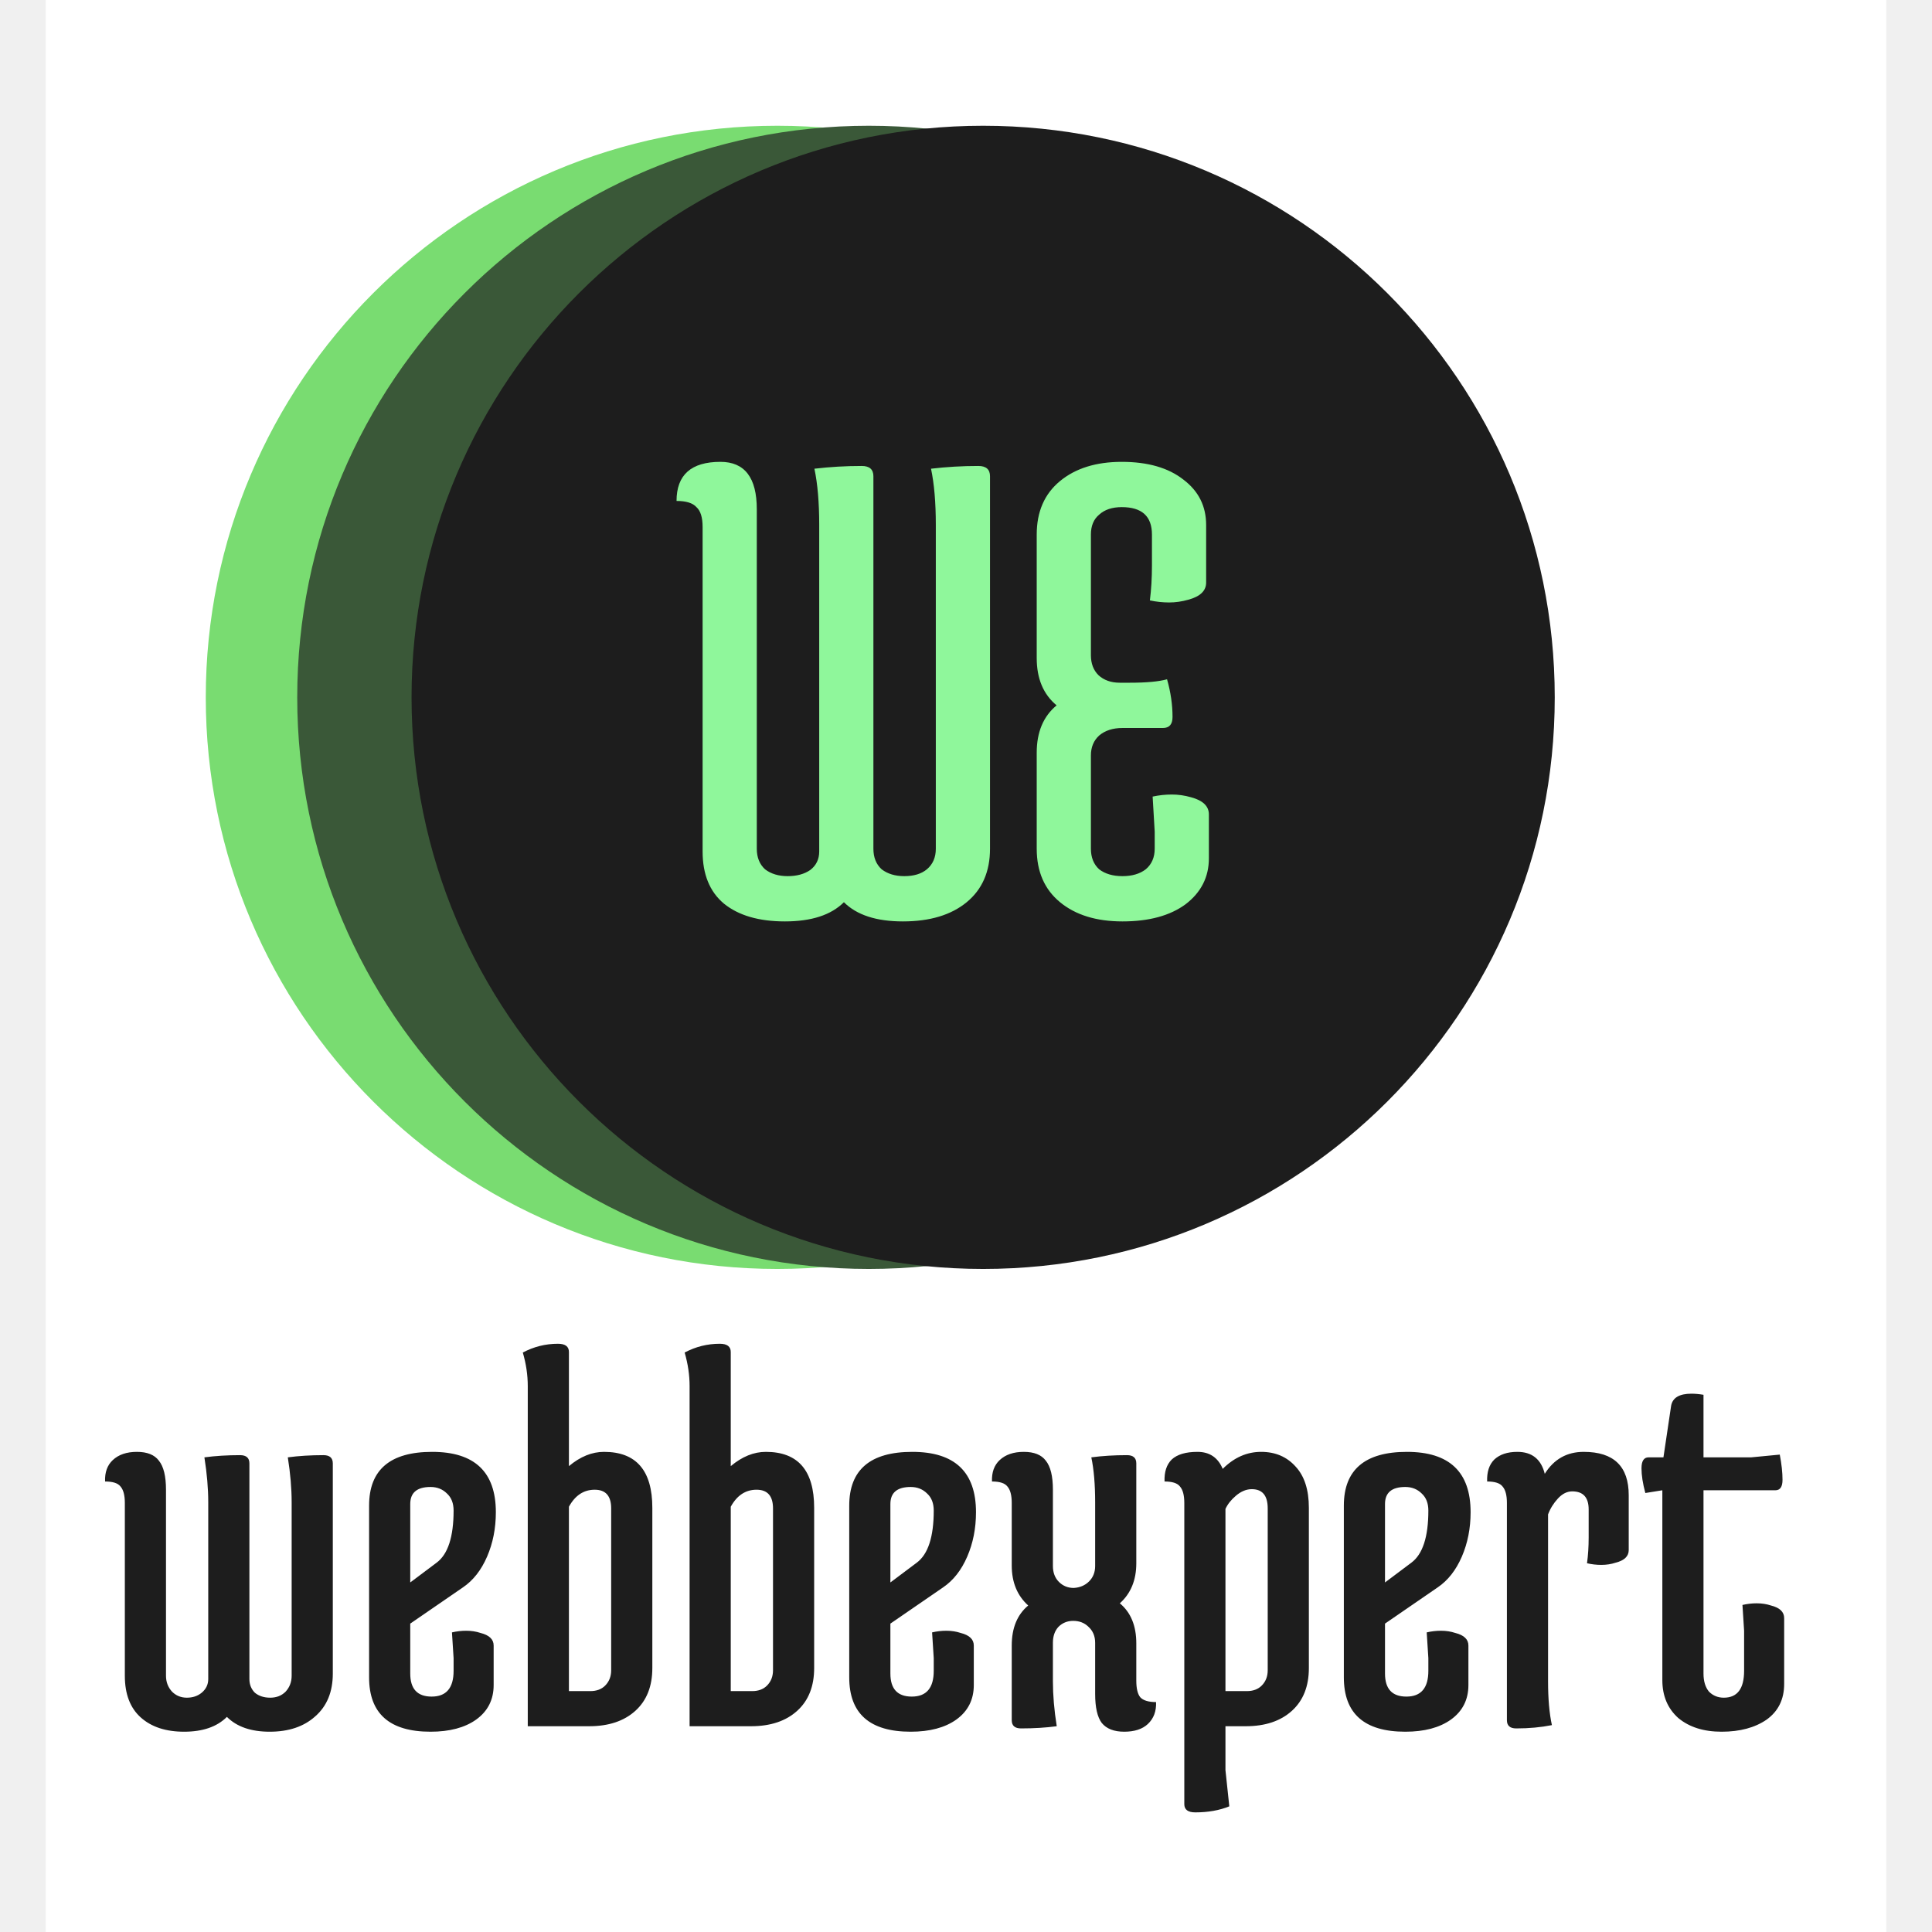
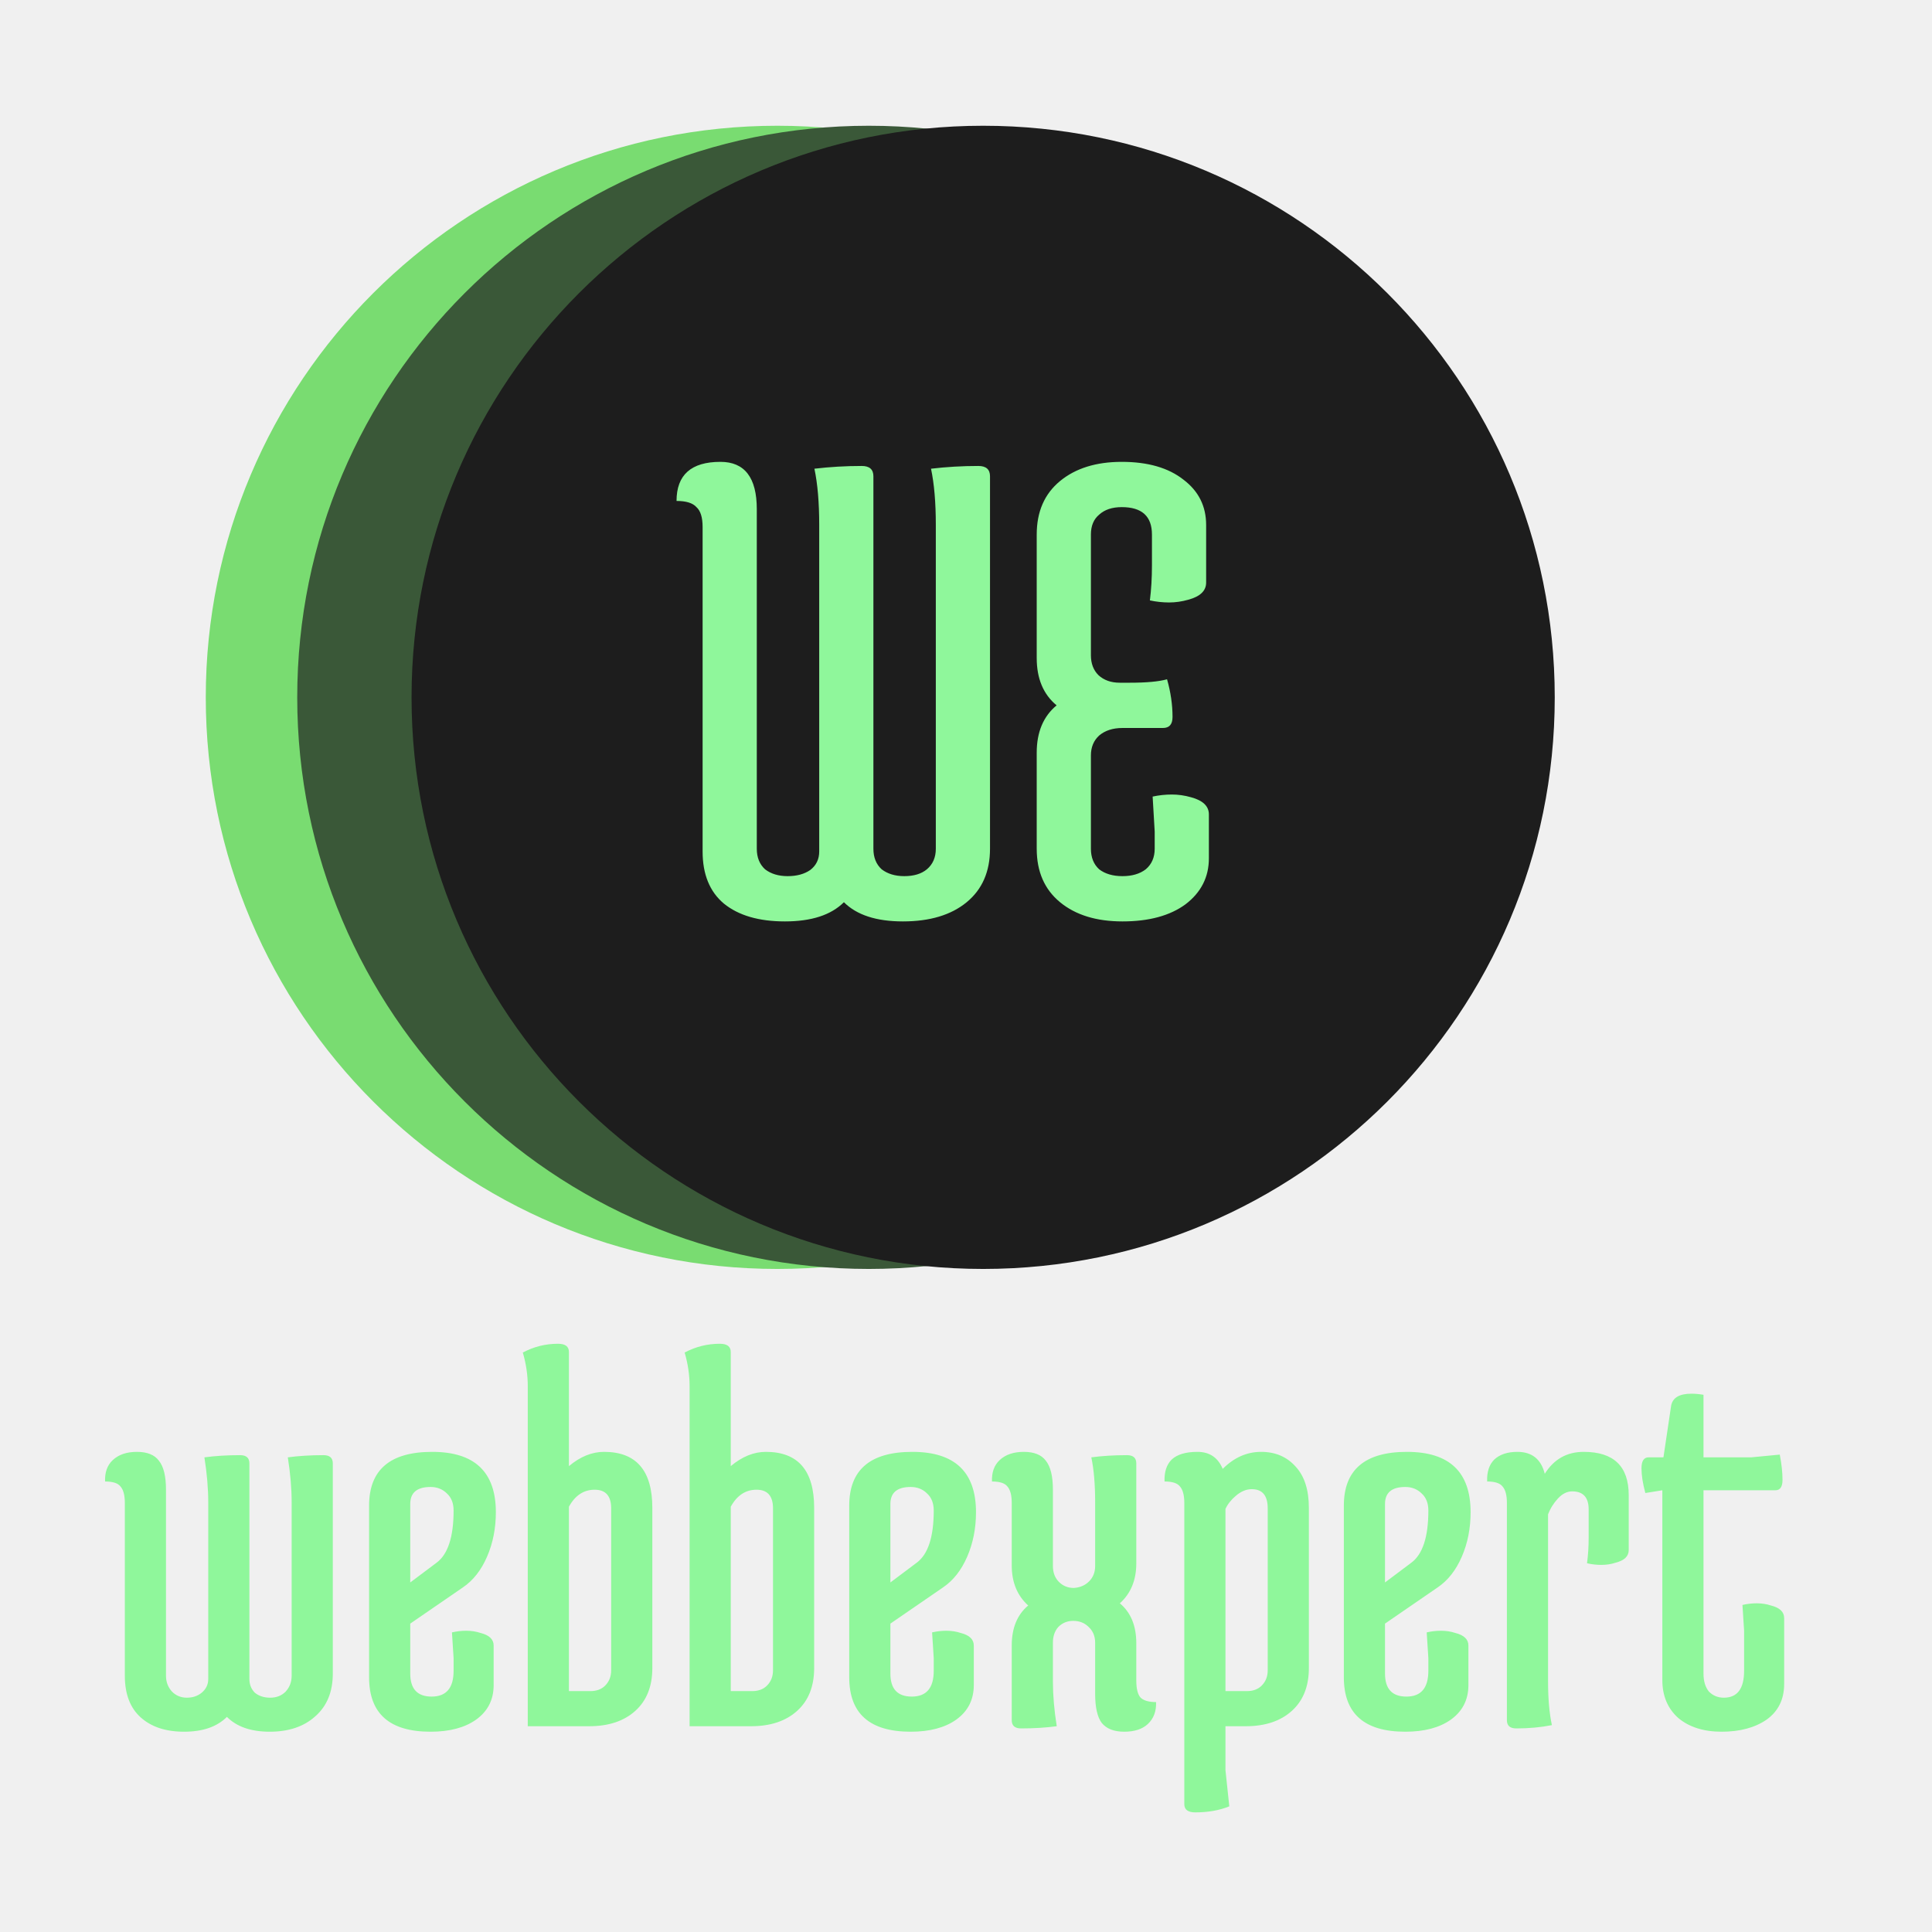
<svg xmlns="http://www.w3.org/2000/svg" width="120" height="120" viewBox="0 0 161 169" fill="none">
-   <rect width="161" height="169" fill="#F5F5F5" />
+   <rect width="161" height="169" />
  <g clip-path="url(#clip0_0_1)">
-     <rect width="161" height="169" fill="white" />
+     <rect width="161" height="169" />
    <circle cx="64" cy="61" r="50" fill="#79DC71" />
    <circle cx="72" cy="61" r="50" fill="#3A5838" />
    <circle cx="82" cy="61" r="50" fill="#1D1D1D" />
    <path d="M77.86 45.92C77.86 43.96 77.72 42.32 77.44 41C78.8 40.84 80.18 40.76 81.58 40.76C82.26 40.76 82.6 41.06 82.6 41.66V74.24C82.6 76.24 81.92 77.8 80.56 78.92C79.2 80.04 77.34 80.6 74.98 80.6C72.66 80.6 70.94 80.04 69.82 78.92C68.7 80.04 66.98 80.6 64.66 80.6C62.38 80.6 60.6 80.08 59.32 79.04C58.08 78 57.46 76.48 57.46 74.48V46.1C57.46 45.26 57.28 44.68 56.92 44.36C56.6 44 56.02 43.82 55.18 43.82C55.18 41.54 56.46 40.4 59.02 40.4C61.14 40.4 62.2 41.78 62.2 44.54V74.24C62.2 75 62.44 75.6 62.92 76.04C63.44 76.44 64.1 76.64 64.9 76.64C65.7 76.64 66.36 76.46 66.88 76.1C67.4 75.7 67.66 75.16 67.66 74.48V45.92C67.66 43.96 67.52 42.32 67.24 41C68.6 40.84 69.98 40.76 71.38 40.76C72.06 40.76 72.4 41.06 72.4 41.66V74.24C72.4 75 72.64 75.6 73.12 76.04C73.64 76.44 74.3 76.64 75.1 76.64C75.94 76.64 76.6 76.44 77.08 76.04C77.6 75.6 77.86 75 77.86 74.24V45.92ZM94.846 59.72C96.286 59.72 97.366 59.62 98.086 59.42C98.406 60.54 98.566 61.64 98.566 62.72C98.566 63.36 98.286 63.68 97.726 63.68H94.186C93.346 63.68 92.666 63.9 92.146 64.34C91.666 64.78 91.426 65.36 91.426 66.08V74.24C91.426 75 91.666 75.6 92.146 76.04C92.666 76.44 93.346 76.64 94.186 76.64C95.026 76.64 95.706 76.44 96.226 76.04C96.746 75.6 97.006 75 97.006 74.24V72.74L96.826 69.68C97.386 69.56 97.946 69.5 98.506 69.5C99.066 69.5 99.626 69.58 100.186 69.74C101.226 70.02 101.746 70.52 101.746 71.24V75.08C101.746 76.72 101.066 78.06 99.706 79.1C98.346 80.1 96.506 80.6 94.186 80.6C91.906 80.6 90.086 80.04 88.726 78.92C87.366 77.8 86.686 76.24 86.686 74.24V65.84C86.686 64.04 87.266 62.66 88.426 61.7C87.266 60.74 86.686 59.36 86.686 57.56V46.76C86.686 44.76 87.366 43.2 88.726 42.08C90.086 40.96 91.886 40.4 94.126 40.4C96.406 40.4 98.206 40.92 99.526 41.96C100.846 42.96 101.506 44.28 101.506 45.92V50.96C101.506 51.68 100.986 52.18 99.946 52.46C99.386 52.62 98.826 52.7 98.266 52.7C97.706 52.7 97.146 52.64 96.586 52.52C96.706 51.56 96.766 50.54 96.766 49.46V46.76C96.766 45.16 95.886 44.36 94.126 44.36C93.286 44.36 92.626 44.58 92.146 45.02C91.666 45.42 91.426 46 91.426 46.76V57.32C91.426 58.04 91.646 58.62 92.086 59.06C92.566 59.5 93.186 59.72 93.946 59.72H94.846Z" fill="#8FF79B" />
-     <path d="M21.512 131.416C21.512 130.2 21.4 128.888 21.176 127.48C22.136 127.352 23.176 127.288 24.296 127.288C24.84 127.288 25.112 127.528 25.112 128.008V146.392C25.112 147.992 24.6 149.24 23.576 150.136C22.584 151.032 21.256 151.48 19.592 151.48C17.96 151.48 16.712 151.048 15.848 150.184C14.984 151.048 13.736 151.48 12.104 151.48C10.504 151.48 9.24 151.064 8.312 150.232C7.384 149.4 6.92 148.184 6.92 146.584V131.464C6.92 130.792 6.792 130.312 6.536 130.024C6.312 129.736 5.864 129.592 5.192 129.592C5.16 128.792 5.384 128.168 5.864 127.72C6.376 127.24 7.08 127 7.976 127C8.872 127 9.512 127.256 9.896 127.768C10.312 128.28 10.52 129.128 10.52 130.312V146.584C10.52 147.128 10.696 147.592 11.048 147.976C11.4 148.328 11.832 148.504 12.344 148.504C12.856 148.504 13.288 148.36 13.64 148.072C14.024 147.752 14.216 147.352 14.216 146.872V131.416C14.216 130.2 14.104 128.888 13.88 127.48C14.84 127.352 15.88 127.288 17 127.288C17.544 127.288 17.816 127.528 17.816 128.008V146.872C17.816 147.352 17.976 147.752 18.296 148.072C18.648 148.36 19.096 148.504 19.64 148.504C20.184 148.504 20.632 148.328 20.984 147.976C21.336 147.592 21.512 147.128 21.512 146.584V131.416ZM35.678 132.136C35.678 131.496 35.486 131 35.102 130.648C34.718 130.264 34.238 130.072 33.662 130.072C32.478 130.072 31.886 130.568 31.886 131.56V138.424L34.19 136.696C35.182 135.96 35.678 134.44 35.678 132.136ZM28.286 146.728V131.704C28.286 128.568 30.126 127 33.806 127C37.518 127 39.374 128.76 39.374 132.28C39.374 133.688 39.118 134.984 38.606 136.168C38.094 137.352 37.39 138.248 36.494 138.856L31.886 142.024V146.392C31.886 147.736 32.51 148.408 33.758 148.408C35.038 148.408 35.678 147.656 35.678 146.152V145.048L35.534 142.792C35.95 142.696 36.366 142.648 36.782 142.648C37.23 142.648 37.646 142.712 38.03 142.84C38.798 143.032 39.182 143.4 39.182 143.944V147.4C39.182 148.68 38.67 149.688 37.646 150.424C36.654 151.128 35.326 151.48 33.662 151.48C30.078 151.48 28.286 149.896 28.286 146.728ZM42.166 121.24C42.166 120.28 42.022 119.304 41.733 118.312C42.694 117.8 43.718 117.544 44.806 117.544C45.446 117.544 45.766 117.784 45.766 118.264V128.248C46.758 127.416 47.782 127 48.837 127C51.654 127 53.062 128.632 53.062 131.896V145.912C53.062 147.512 52.566 148.76 51.574 149.656C50.581 150.552 49.237 151 47.541 151H42.166V121.24ZM45.766 147.928H47.638C48.181 147.928 48.614 147.768 48.934 147.448C49.285 147.096 49.462 146.648 49.462 146.104V131.944C49.462 130.856 48.981 130.312 48.022 130.312C47.062 130.312 46.309 130.808 45.766 131.8V147.928ZM56.322 121.24C56.322 120.28 56.178 119.304 55.89 118.312C56.85 117.8 57.874 117.544 58.962 117.544C59.602 117.544 59.922 117.784 59.922 118.264V128.248C60.914 127.416 61.938 127 62.994 127C65.81 127 67.218 128.632 67.218 131.896V145.912C67.218 147.512 66.722 148.76 65.73 149.656C64.738 150.552 63.394 151 61.698 151H56.322V121.24ZM59.922 147.928H61.794C62.338 147.928 62.77 147.768 63.09 147.448C63.442 147.096 63.618 146.648 63.618 146.104V131.944C63.618 130.856 63.138 130.312 62.178 130.312C61.218 130.312 60.466 130.808 59.922 131.8V147.928ZM77.678 132.136C77.678 131.496 77.486 131 77.102 130.648C76.718 130.264 76.238 130.072 75.662 130.072C74.478 130.072 73.886 130.568 73.886 131.56V138.424L76.19 136.696C77.182 135.96 77.678 134.44 77.678 132.136ZM70.286 146.728V131.704C70.286 128.568 72.126 127 75.806 127C79.518 127 81.374 128.76 81.374 132.28C81.374 133.688 81.118 134.984 80.606 136.168C80.094 137.352 79.39 138.248 78.494 138.856L73.886 142.024V146.392C73.886 147.736 74.51 148.408 75.758 148.408C77.038 148.408 77.678 147.656 77.678 146.152V145.048L77.534 142.792C77.95 142.696 78.366 142.648 78.782 142.648C79.23 142.648 79.646 142.712 80.03 142.84C80.798 143.032 81.182 143.4 81.182 143.944V147.4C81.182 148.68 80.67 149.688 79.646 150.424C78.654 151.128 77.326 151.48 75.662 151.48C72.078 151.48 70.286 149.896 70.286 146.728ZM91.797 131.416C91.797 129.848 91.686 128.536 91.462 127.48C92.421 127.352 93.462 127.288 94.582 127.288C95.126 127.288 95.397 127.528 95.397 128.008V136.744C95.397 138.216 94.918 139.384 93.957 140.248C94.918 141.048 95.397 142.216 95.397 143.752V147.016C95.397 147.688 95.51 148.168 95.734 148.456C95.99 148.744 96.454 148.888 97.126 148.888C97.157 149.688 96.918 150.328 96.406 150.808C95.925 151.256 95.237 151.48 94.341 151.48C93.445 151.48 92.79 151.224 92.374 150.712C91.99 150.2 91.797 149.352 91.797 148.168V143.704C91.797 143.128 91.606 142.664 91.222 142.312C90.87 141.96 90.421 141.784 89.877 141.784C89.365 141.784 88.933 141.96 88.582 142.312C88.261 142.664 88.102 143.128 88.102 143.704V147.064C88.102 148.28 88.213 149.592 88.438 151C87.478 151.128 86.438 151.192 85.317 151.192C84.773 151.192 84.501 150.952 84.501 150.472V143.944C84.501 142.408 84.981 141.24 85.942 140.44C84.981 139.576 84.501 138.408 84.501 136.936V131.464C84.501 130.792 84.374 130.312 84.118 130.024C83.894 129.736 83.445 129.592 82.773 129.592C82.742 128.792 82.966 128.168 83.445 127.72C83.957 127.24 84.662 127 85.558 127C86.454 127 87.094 127.256 87.478 127.768C87.894 128.28 88.102 129.128 88.102 130.312V136.984C88.102 137.56 88.278 138.024 88.629 138.376C88.981 138.728 89.413 138.904 89.925 138.904C90.469 138.872 90.918 138.68 91.269 138.328C91.621 137.976 91.797 137.528 91.797 136.984V131.416ZM103.196 147.928H105.068C105.612 147.928 106.044 147.768 106.364 147.448C106.716 147.096 106.892 146.648 106.892 146.104V131.944C106.892 130.824 106.428 130.264 105.5 130.264C105.02 130.264 104.556 130.456 104.108 130.84C103.692 131.192 103.388 131.576 103.196 131.992V147.928ZM103.196 151V154.84L103.532 158.008C102.668 158.36 101.676 158.536 100.556 158.536C99.916 158.536 99.596 158.296 99.596 157.816V131.464C99.596 130.792 99.468 130.312 99.212 130.024C98.988 129.736 98.54 129.592 97.868 129.592C97.836 128.76 98.044 128.12 98.492 127.672C98.972 127.224 99.724 127 100.748 127C101.804 127 102.54 127.496 102.956 128.488C103.948 127.496 105.068 127 106.316 127C107.564 127 108.572 127.432 109.34 128.296C110.108 129.128 110.492 130.328 110.492 131.896V145.912C110.492 147.512 109.996 148.76 109.004 149.656C108.012 150.552 106.668 151 104.972 151H103.196ZM120.944 132.136C120.944 131.496 120.752 131 120.368 130.648C119.984 130.264 119.504 130.072 118.928 130.072C117.744 130.072 117.152 130.568 117.152 131.56V138.424L119.456 136.696C120.448 135.96 120.944 134.44 120.944 132.136ZM113.552 146.728V131.704C113.552 128.568 115.392 127 119.072 127C122.784 127 124.64 128.76 124.64 132.28C124.64 133.688 124.384 134.984 123.872 136.168C123.36 137.352 122.656 138.248 121.76 138.856L117.152 142.024V146.392C117.152 147.736 117.776 148.408 119.024 148.408C120.304 148.408 120.944 147.656 120.944 146.152V145.048L120.8 142.792C121.216 142.696 121.632 142.648 122.048 142.648C122.496 142.648 122.912 142.712 123.296 142.84C124.064 143.032 124.448 143.4 124.448 143.944V147.4C124.448 148.68 123.936 149.688 122.912 150.424C121.92 151.128 120.592 151.48 118.928 151.48C115.344 151.48 113.552 149.896 113.552 146.728ZM131.415 147.064C131.415 148.6 131.527 149.88 131.751 150.904C130.791 151.096 129.751 151.192 128.631 151.192C128.087 151.192 127.815 150.952 127.815 150.472V131.464C127.815 130.792 127.687 130.312 127.431 130.024C127.207 129.736 126.759 129.592 126.087 129.592C126.055 128.76 126.263 128.12 126.711 127.672C127.191 127.224 127.863 127 128.727 127C130.007 127 130.807 127.64 131.127 128.92C131.927 127.64 133.063 127 134.535 127C137.159 127 138.471 128.264 138.471 130.792V135.592C138.471 136.136 138.087 136.504 137.319 136.696C136.935 136.824 136.519 136.888 136.071 136.888C135.655 136.888 135.239 136.84 134.823 136.744C134.919 136.04 134.967 135.288 134.967 134.488V132.04C134.967 130.984 134.487 130.456 133.527 130.456C133.079 130.456 132.663 130.664 132.279 131.08C131.895 131.496 131.607 131.96 131.415 132.472V147.064ZM152.068 147.304C152.068 148.648 151.556 149.688 150.532 150.424C149.508 151.128 148.196 151.48 146.596 151.48C145.028 151.48 143.764 151.08 142.804 150.28C141.876 149.448 141.412 148.344 141.412 146.968V130.36L139.924 130.6C139.7 129.768 139.588 129.048 139.588 128.44C139.588 127.8 139.796 127.48 140.212 127.48H141.508L142.18 122.968C142.308 122.264 142.9 121.912 143.956 121.912C144.276 121.912 144.628 121.944 145.012 122.008V127.48H149.188L151.684 127.24C151.844 128.072 151.924 128.808 151.924 129.448C151.924 130.056 151.716 130.36 151.3 130.36H145.012V146.392C145.012 147.064 145.172 147.592 145.492 147.976C145.844 148.328 146.276 148.504 146.788 148.504C147.972 148.504 148.564 147.72 148.564 146.152V142.648L148.42 140.392C148.836 140.296 149.252 140.248 149.668 140.248C150.116 140.248 150.532 140.312 150.916 140.44C151.684 140.632 152.068 141 152.068 141.544V147.304Z" fill="#1D1D1D" />
+     <path d="M21.512 131.416C21.512 130.2 21.4 128.888 21.176 127.48C22.136 127.352 23.176 127.288 24.296 127.288C24.84 127.288 25.112 127.528 25.112 128.008V146.392C25.112 147.992 24.6 149.24 23.576 150.136C22.584 151.032 21.256 151.48 19.592 151.48C17.96 151.48 16.712 151.048 15.848 150.184C14.984 151.048 13.736 151.48 12.104 151.48C10.504 151.48 9.24 151.064 8.312 150.232C7.384 149.4 6.92 148.184 6.92 146.584V131.464C6.92 130.792 6.792 130.312 6.536 130.024C6.312 129.736 5.864 129.592 5.192 129.592C5.16 128.792 5.384 128.168 5.864 127.72C6.376 127.24 7.08 127 7.976 127C8.872 127 9.512 127.256 9.896 127.768C10.312 128.28 10.52 129.128 10.52 130.312V146.584C10.52 147.128 10.696 147.592 11.048 147.976C11.4 148.328 11.832 148.504 12.344 148.504C12.856 148.504 13.288 148.36 13.64 148.072C14.024 147.752 14.216 147.352 14.216 146.872V131.416C14.216 130.2 14.104 128.888 13.88 127.48C14.84 127.352 15.88 127.288 17 127.288C17.544 127.288 17.816 127.528 17.816 128.008V146.872C17.816 147.352 17.976 147.752 18.296 148.072C18.648 148.36 19.096 148.504 19.64 148.504C20.184 148.504 20.632 148.328 20.984 147.976C21.336 147.592 21.512 147.128 21.512 146.584V131.416ZM35.678 132.136C35.678 131.496 35.486 131 35.102 130.648C34.718 130.264 34.238 130.072 33.662 130.072C32.478 130.072 31.886 130.568 31.886 131.56V138.424L34.19 136.696C35.182 135.96 35.678 134.44 35.678 132.136ZM28.286 146.728V131.704C28.286 128.568 30.126 127 33.806 127C37.518 127 39.374 128.76 39.374 132.28C39.374 133.688 39.118 134.984 38.606 136.168C38.094 137.352 37.39 138.248 36.494 138.856L31.886 142.024V146.392C31.886 147.736 32.51 148.408 33.758 148.408C35.038 148.408 35.678 147.656 35.678 146.152V145.048L35.534 142.792C35.95 142.696 36.366 142.648 36.782 142.648C37.23 142.648 37.646 142.712 38.03 142.84C38.798 143.032 39.182 143.4 39.182 143.944V147.4C39.182 148.68 38.67 149.688 37.646 150.424C36.654 151.128 35.326 151.48 33.662 151.48C30.078 151.48 28.286 149.896 28.286 146.728ZM42.166 121.24C42.166 120.28 42.022 119.304 41.733 118.312C42.694 117.8 43.718 117.544 44.806 117.544C45.446 117.544 45.766 117.784 45.766 118.264V128.248C46.758 127.416 47.782 127 48.837 127C51.654 127 53.062 128.632 53.062 131.896V145.912C53.062 147.512 52.566 148.76 51.574 149.656C50.581 150.552 49.237 151 47.541 151H42.166V121.24ZM45.766 147.928H47.638C48.181 147.928 48.614 147.768 48.934 147.448C49.285 147.096 49.462 146.648 49.462 146.104V131.944C49.462 130.856 48.981 130.312 48.022 130.312C47.062 130.312 46.309 130.808 45.766 131.8V147.928ZM56.322 121.24C56.322 120.28 56.178 119.304 55.89 118.312C56.85 117.8 57.874 117.544 58.962 117.544C59.602 117.544 59.922 117.784 59.922 118.264V128.248C60.914 127.416 61.938 127 62.994 127C65.81 127 67.218 128.632 67.218 131.896V145.912C67.218 147.512 66.722 148.76 65.73 149.656C64.738 150.552 63.394 151 61.698 151H56.322V121.24ZM59.922 147.928H61.794C62.338 147.928 62.77 147.768 63.09 147.448C63.442 147.096 63.618 146.648 63.618 146.104V131.944C63.618 130.856 63.138 130.312 62.178 130.312C61.218 130.312 60.466 130.808 59.922 131.8V147.928ZM77.678 132.136C77.678 131.496 77.486 131 77.102 130.648C76.718 130.264 76.238 130.072 75.662 130.072C74.478 130.072 73.886 130.568 73.886 131.56V138.424L76.19 136.696C77.182 135.96 77.678 134.44 77.678 132.136ZM70.286 146.728V131.704C70.286 128.568 72.126 127 75.806 127C79.518 127 81.374 128.76 81.374 132.28C81.374 133.688 81.118 134.984 80.606 136.168C80.094 137.352 79.39 138.248 78.494 138.856L73.886 142.024V146.392C73.886 147.736 74.51 148.408 75.758 148.408C77.038 148.408 77.678 147.656 77.678 146.152V145.048L77.534 142.792C77.95 142.696 78.366 142.648 78.782 142.648C79.23 142.648 79.646 142.712 80.03 142.84C80.798 143.032 81.182 143.4 81.182 143.944V147.4C81.182 148.68 80.67 149.688 79.646 150.424C78.654 151.128 77.326 151.48 75.662 151.48C72.078 151.48 70.286 149.896 70.286 146.728ZM91.797 131.416C91.797 129.848 91.686 128.536 91.462 127.48C92.421 127.352 93.462 127.288 94.582 127.288C95.126 127.288 95.397 127.528 95.397 128.008V136.744C95.397 138.216 94.918 139.384 93.957 140.248C94.918 141.048 95.397 142.216 95.397 143.752V147.016C95.397 147.688 95.51 148.168 95.734 148.456C95.99 148.744 96.454 148.888 97.126 148.888C97.157 149.688 96.918 150.328 96.406 150.808C95.925 151.256 95.237 151.48 94.341 151.48C93.445 151.48 92.79 151.224 92.374 150.712C91.99 150.2 91.797 149.352 91.797 148.168V143.704C91.797 143.128 91.606 142.664 91.222 142.312C90.87 141.96 90.421 141.784 89.877 141.784C89.365 141.784 88.933 141.96 88.582 142.312C88.261 142.664 88.102 143.128 88.102 143.704V147.064C88.102 148.28 88.213 149.592 88.438 151C87.478 151.128 86.438 151.192 85.317 151.192C84.773 151.192 84.501 150.952 84.501 150.472V143.944C84.501 142.408 84.981 141.24 85.942 140.44C84.981 139.576 84.501 138.408 84.501 136.936V131.464C84.501 130.792 84.374 130.312 84.118 130.024C83.894 129.736 83.445 129.592 82.773 129.592C82.742 128.792 82.966 128.168 83.445 127.72C83.957 127.24 84.662 127 85.558 127C86.454 127 87.094 127.256 87.478 127.768C87.894 128.28 88.102 129.128 88.102 130.312V136.984C88.102 137.56 88.278 138.024 88.629 138.376C88.981 138.728 89.413 138.904 89.925 138.904C90.469 138.872 90.918 138.68 91.269 138.328C91.621 137.976 91.797 137.528 91.797 136.984V131.416ZM103.196 147.928H105.068C105.612 147.928 106.044 147.768 106.364 147.448C106.716 147.096 106.892 146.648 106.892 146.104V131.944C106.892 130.824 106.428 130.264 105.5 130.264C105.02 130.264 104.556 130.456 104.108 130.84C103.692 131.192 103.388 131.576 103.196 131.992V147.928ZM103.196 151V154.84L103.532 158.008C102.668 158.36 101.676 158.536 100.556 158.536C99.916 158.536 99.596 158.296 99.596 157.816V131.464C99.596 130.792 99.468 130.312 99.212 130.024C98.988 129.736 98.54 129.592 97.868 129.592C97.836 128.76 98.044 128.12 98.492 127.672C98.972 127.224 99.724 127 100.748 127C101.804 127 102.54 127.496 102.956 128.488C103.948 127.496 105.068 127 106.316 127C107.564 127 108.572 127.432 109.34 128.296C110.108 129.128 110.492 130.328 110.492 131.896V145.912C110.492 147.512 109.996 148.76 109.004 149.656C108.012 150.552 106.668 151 104.972 151H103.196ZM120.944 132.136C120.944 131.496 120.752 131 120.368 130.648C119.984 130.264 119.504 130.072 118.928 130.072C117.744 130.072 117.152 130.568 117.152 131.56V138.424L119.456 136.696C120.448 135.96 120.944 134.44 120.944 132.136ZM113.552 146.728V131.704C113.552 128.568 115.392 127 119.072 127C122.784 127 124.64 128.76 124.64 132.28C124.64 133.688 124.384 134.984 123.872 136.168C123.36 137.352 122.656 138.248 121.76 138.856L117.152 142.024V146.392C117.152 147.736 117.776 148.408 119.024 148.408C120.304 148.408 120.944 147.656 120.944 146.152V145.048L120.8 142.792C121.216 142.696 121.632 142.648 122.048 142.648C122.496 142.648 122.912 142.712 123.296 142.84C124.064 143.032 124.448 143.4 124.448 143.944V147.4C124.448 148.68 123.936 149.688 122.912 150.424C121.92 151.128 120.592 151.48 118.928 151.48C115.344 151.48 113.552 149.896 113.552 146.728ZM131.415 147.064C131.415 148.6 131.527 149.88 131.751 150.904C130.791 151.096 129.751 151.192 128.631 151.192C128.087 151.192 127.815 150.952 127.815 150.472V131.464C127.815 130.792 127.687 130.312 127.431 130.024C127.207 129.736 126.759 129.592 126.087 129.592C126.055 128.76 126.263 128.12 126.711 127.672C127.191 127.224 127.863 127 128.727 127C130.007 127 130.807 127.64 131.127 128.92C131.927 127.64 133.063 127 134.535 127C137.159 127 138.471 128.264 138.471 130.792V135.592C138.471 136.136 138.087 136.504 137.319 136.696C136.935 136.824 136.519 136.888 136.071 136.888C135.655 136.888 135.239 136.84 134.823 136.744C134.919 136.04 134.967 135.288 134.967 134.488V132.04C134.967 130.984 134.487 130.456 133.527 130.456C133.079 130.456 132.663 130.664 132.279 131.08C131.895 131.496 131.607 131.96 131.415 132.472V147.064ZM152.068 147.304C152.068 148.648 151.556 149.688 150.532 150.424C149.508 151.128 148.196 151.48 146.596 151.48C145.028 151.48 143.764 151.08 142.804 150.28C141.876 149.448 141.412 148.344 141.412 146.968V130.36L139.924 130.6C139.7 129.768 139.588 129.048 139.588 128.44C139.588 127.8 139.796 127.48 140.212 127.48H141.508L142.18 122.968C142.308 122.264 142.9 121.912 143.956 121.912C144.276 121.912 144.628 121.944 145.012 122.008V127.48H149.188L151.684 127.24C151.844 128.072 151.924 128.808 151.924 129.448C151.924 130.056 151.716 130.36 151.3 130.36H145.012V146.392C145.012 147.064 145.172 147.592 145.492 147.976C145.844 148.328 146.276 148.504 146.788 148.504C147.972 148.504 148.564 147.72 148.564 146.152V142.648L148.42 140.392C148.836 140.296 149.252 140.248 149.668 140.248C150.116 140.248 150.532 140.312 150.916 140.44C151.684 140.632 152.068 141 152.068 141.544V147.304Z" fill="#8FF79B" />
  </g>
  <defs>
    <clipPath id="clip0_0_1">
      <rect width="161" height="169" fill="white" />
    </clipPath>
  </defs>
</svg>
